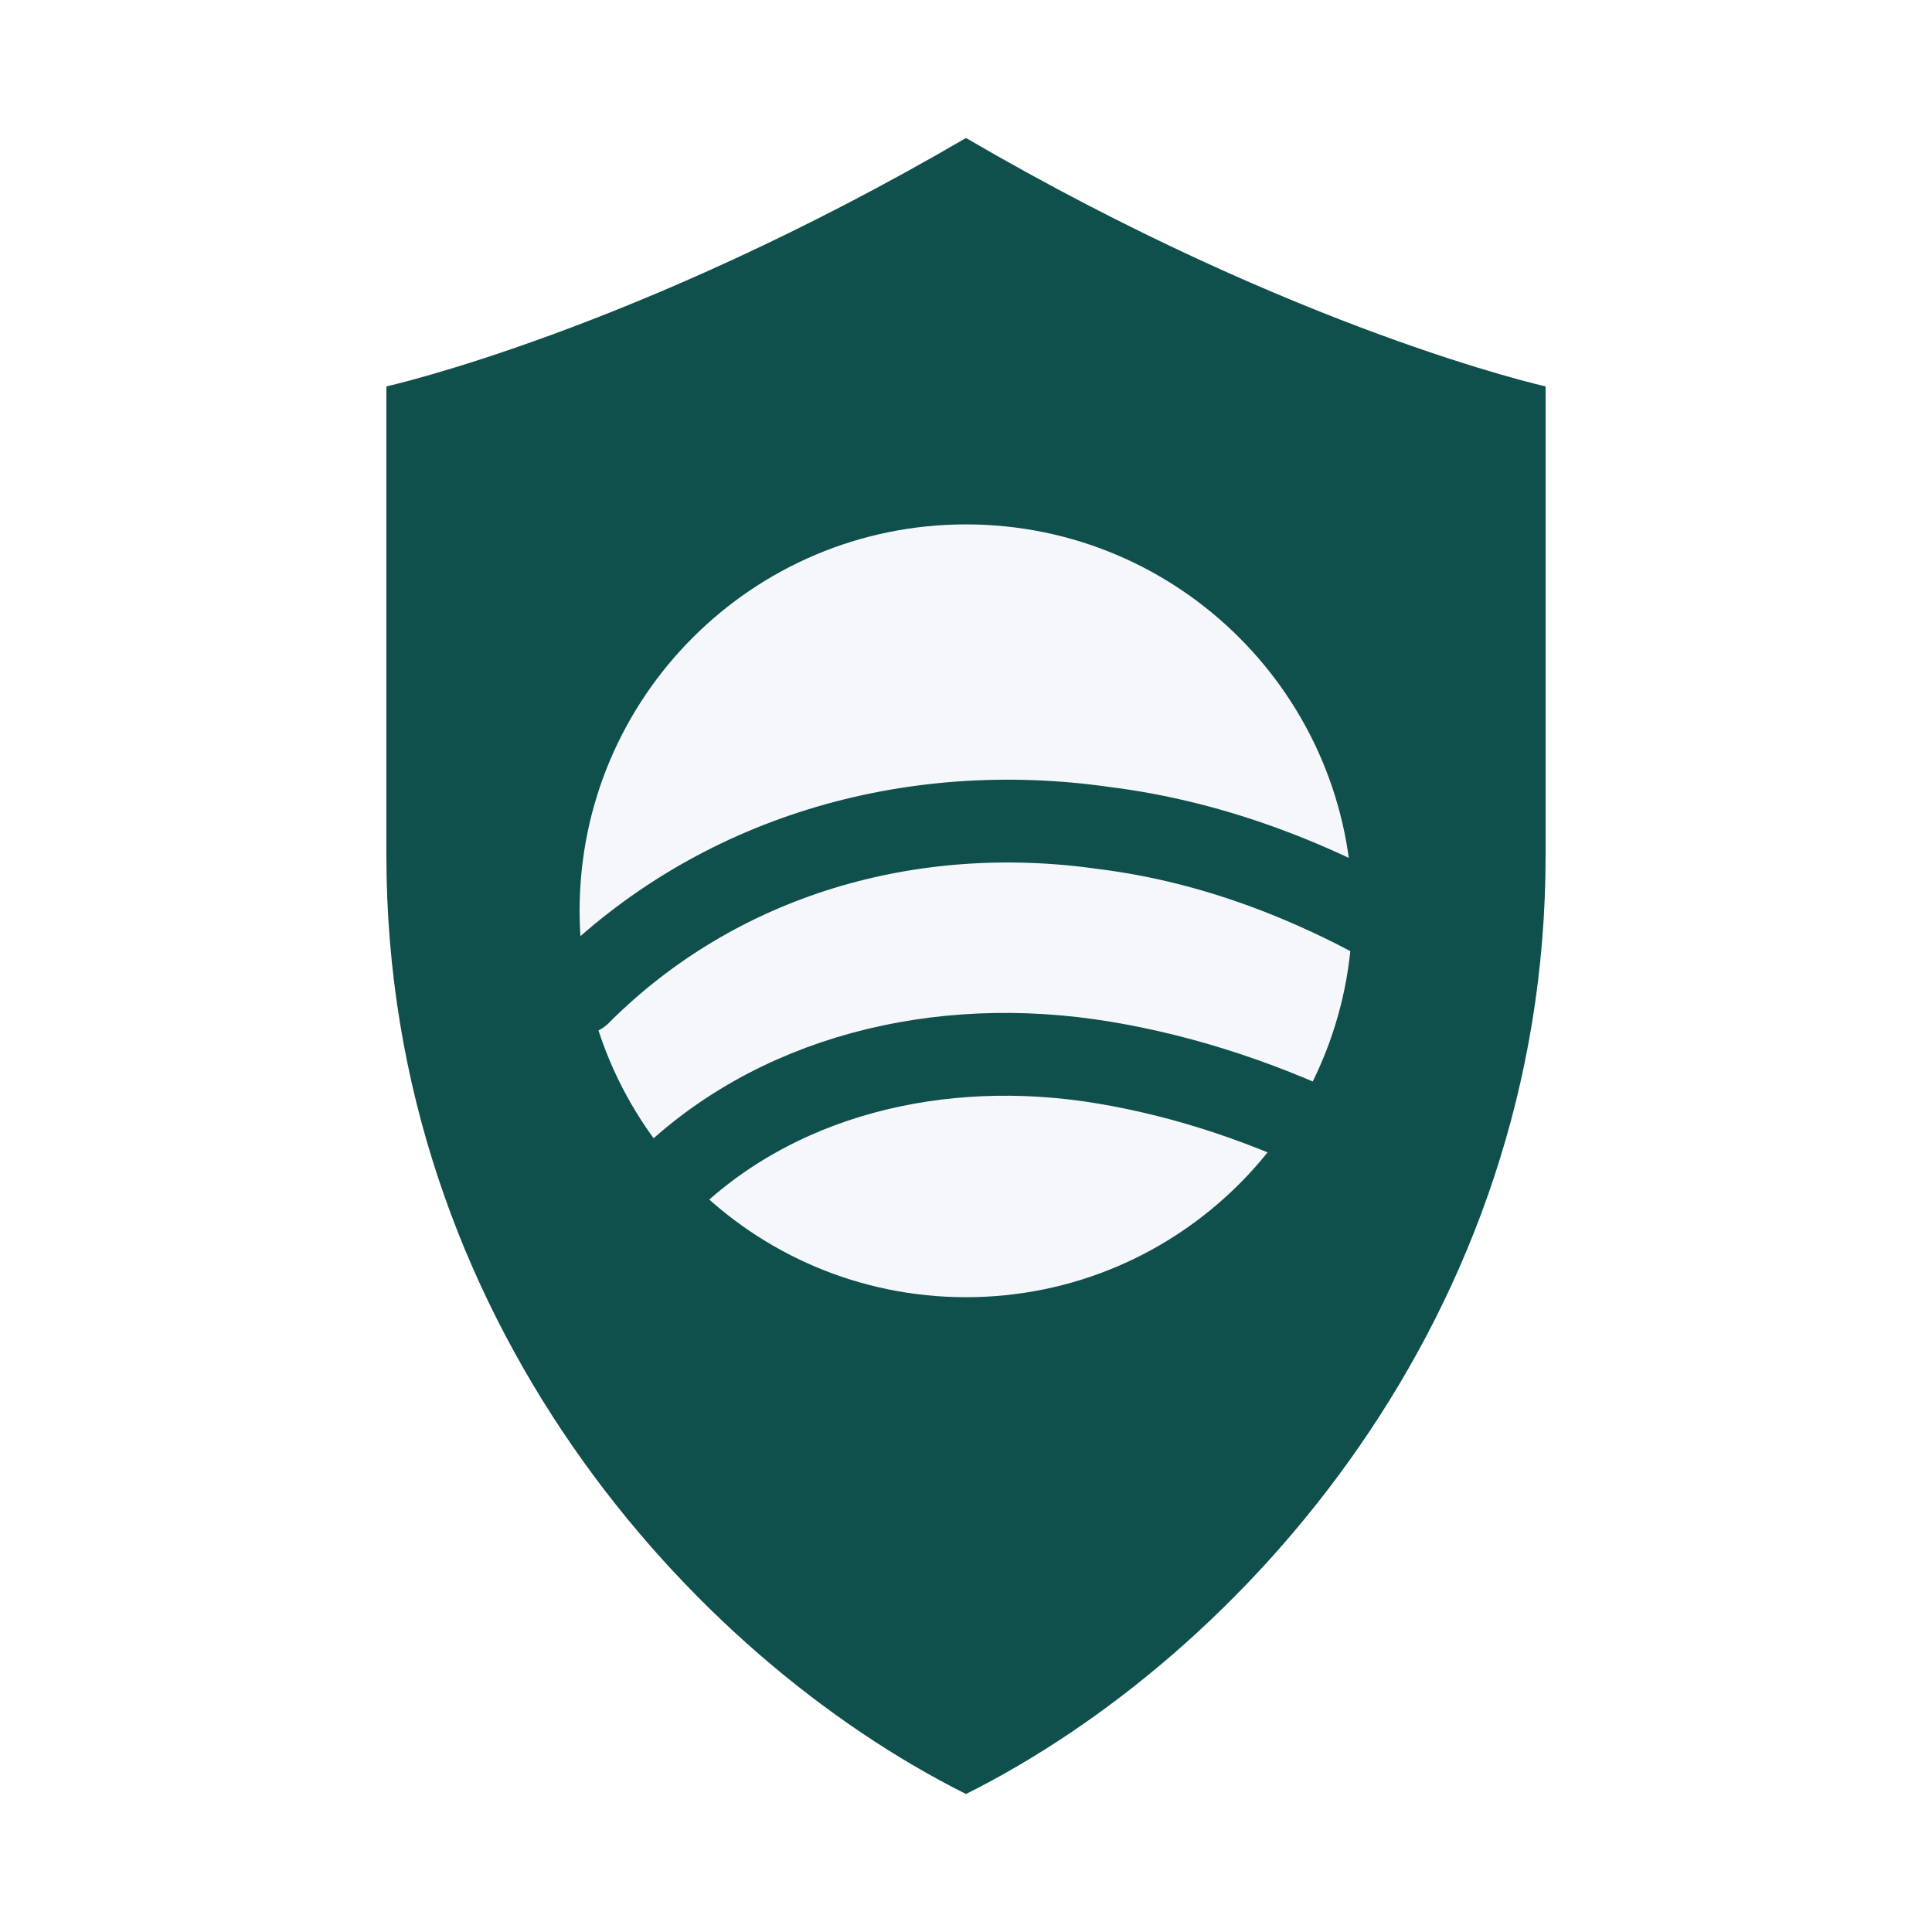
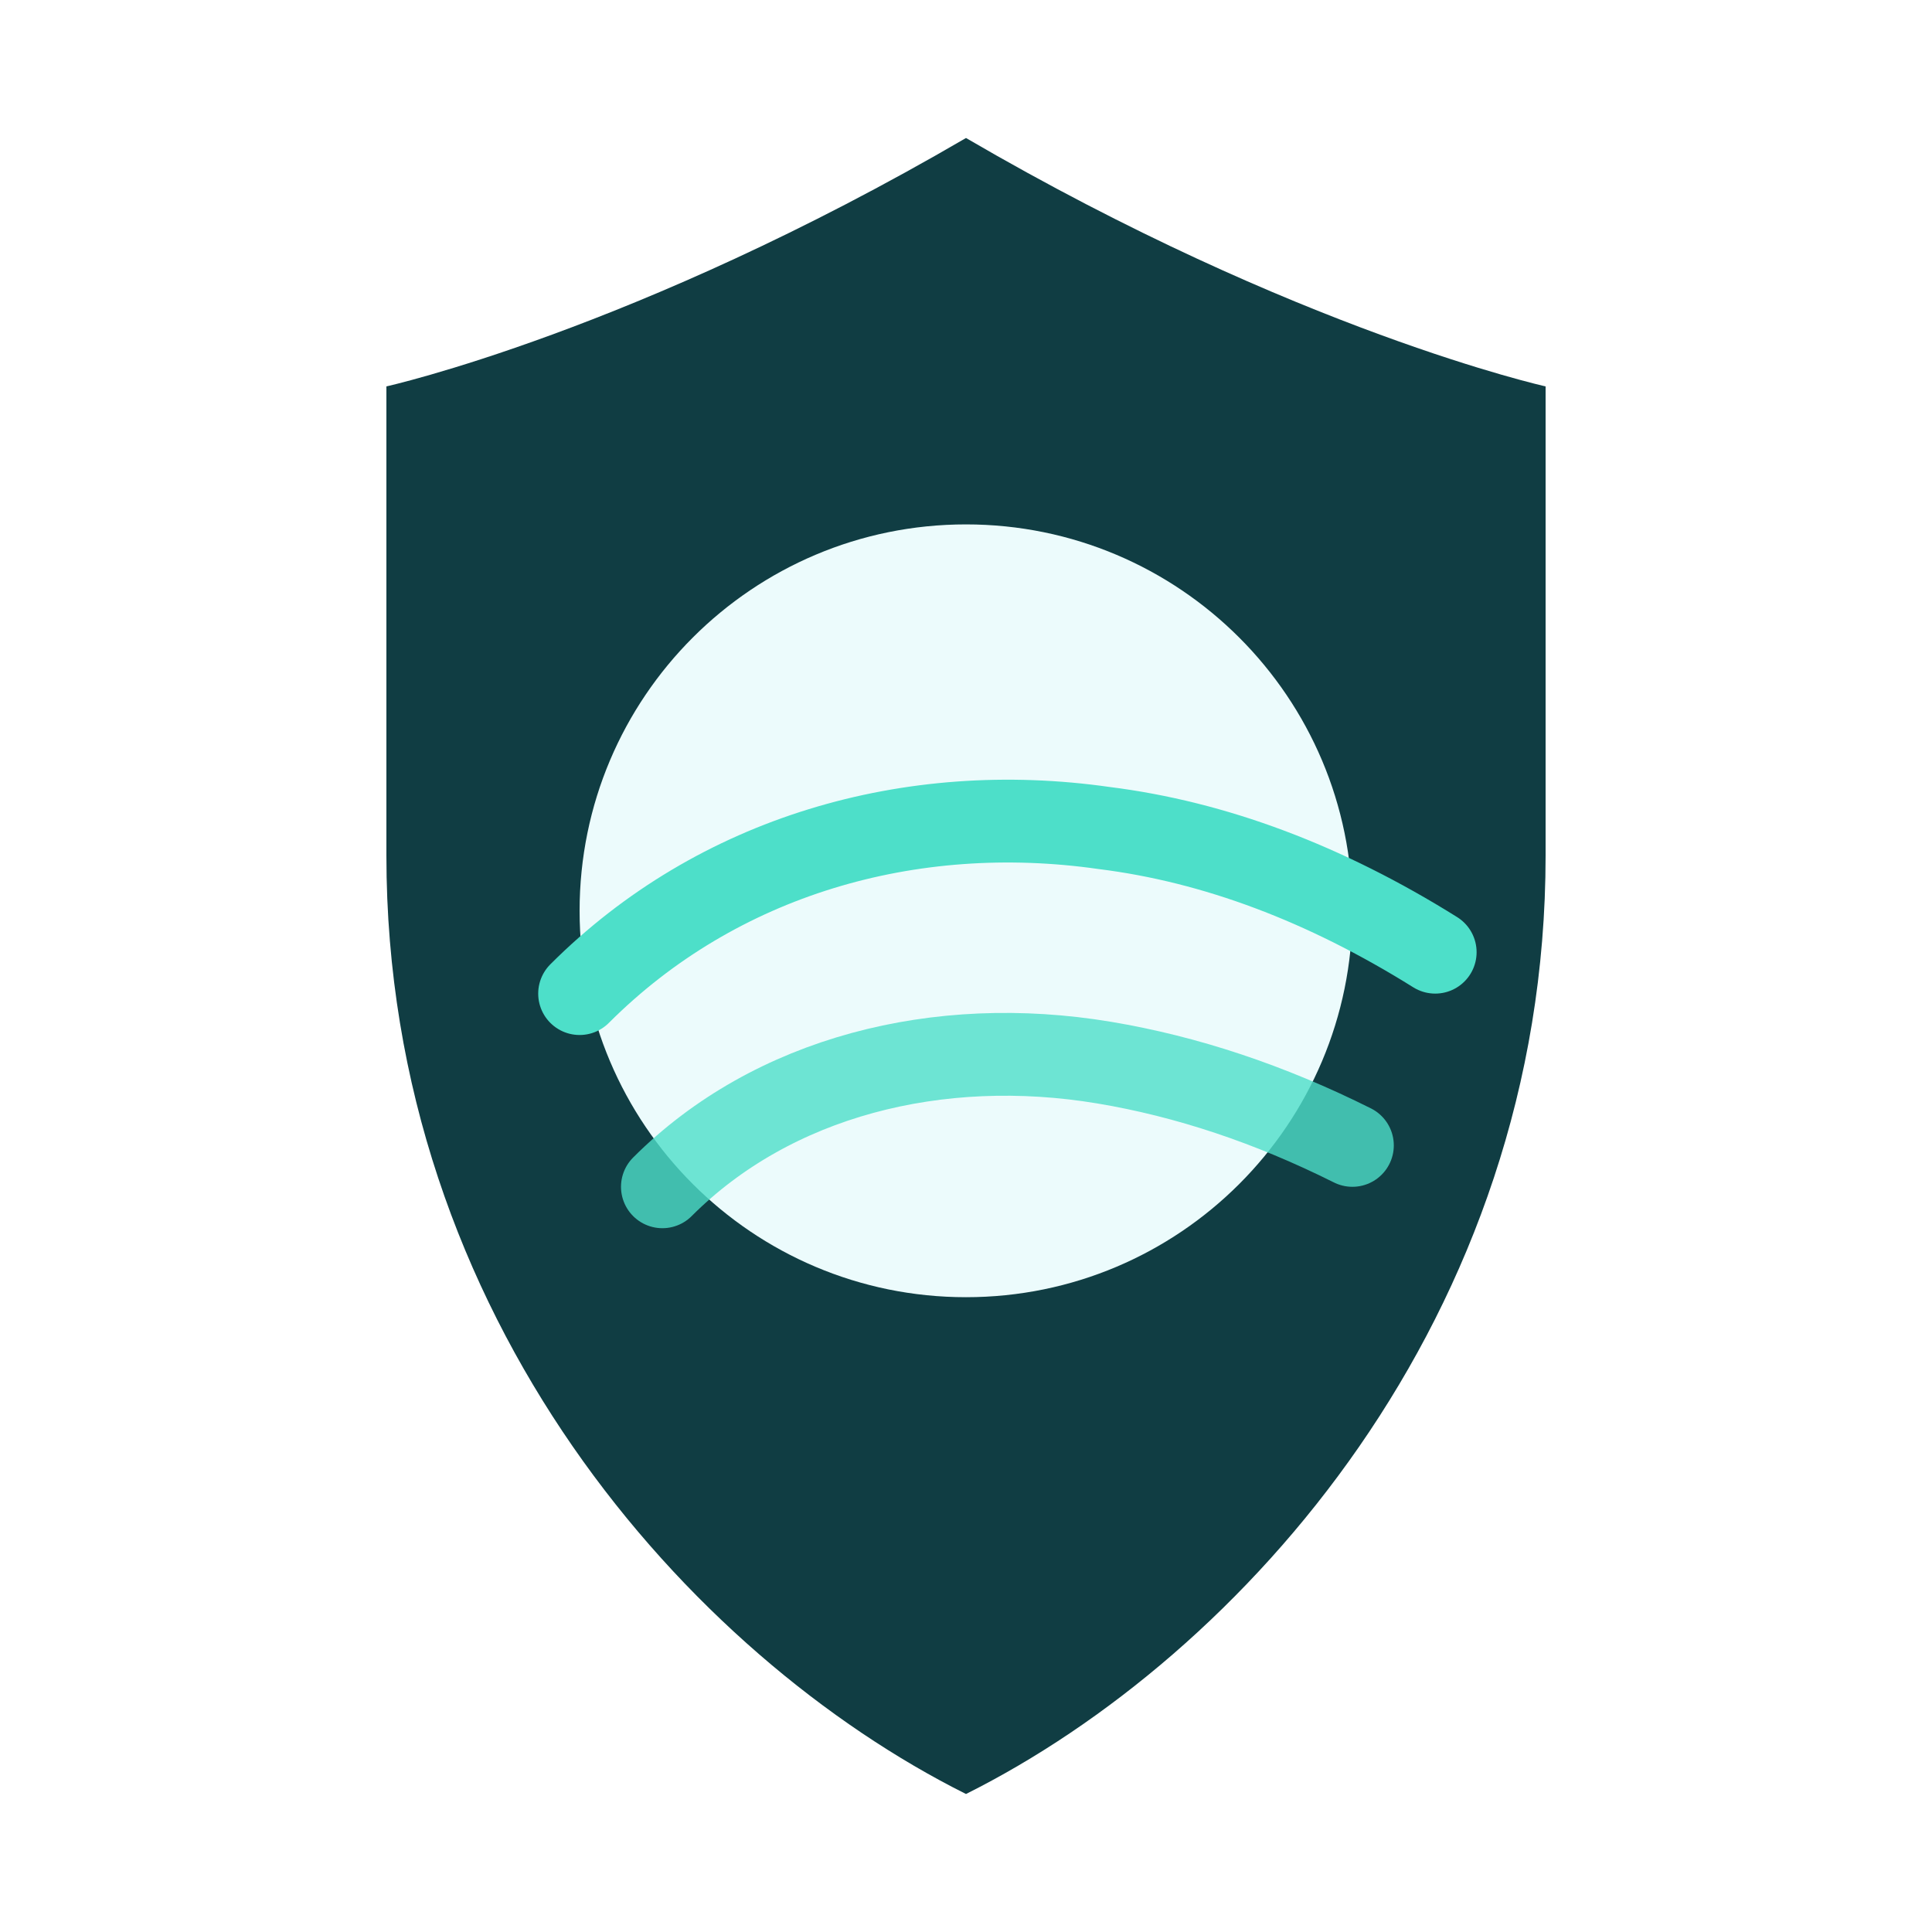
<svg xmlns="http://www.w3.org/2000/svg" width="512" height="512" viewBox="0 0 140 140" fill="none" role="img" aria-labelledby="sw-mono-title sw-mono-desc">
-   <path d="M70 10C46 24 28 28 28 28v34c0 33.5 22 58 42 68 20-10 42-34.5 42-68V28s-18-4-42-18z" fill="#0F4F4C" />
-   <circle cx="70" cy="66" r="28" fill="#F5F7FB" />
-   <path d="M42 72c10-10 24-14 38-12 8 1 16 4 24 9" stroke="#0F4F4C" stroke-width="6" stroke-linecap="round" />
-   <path d="M48 86c8-8 20-11 32-9 6 1 12 3 18 6" stroke="#0F4F4C" stroke-width="6" stroke-linecap="round" />
+   <path d="M70 10C46 24 28 28 28 28v34c0 33.5 22 58 42 68 20-10 42-34.5 42-68V28s-18-4-42-18z" fill="#103D43" />
+   <circle cx="70" cy="66" r="28" fill="#ECFBFC" />
+   <path d="M42 72c10-10 24-14 38-12 8 1 16 4 24 9" stroke="#4DDFC9" stroke-width="6" stroke-linecap="round" />
+   <path d="M48 86c8-8 20-11 32-9 6 1 12 3 18 6" stroke="#4DDFC9" stroke-width="6" stroke-linecap="round" opacity="0.8" />
</svg>
